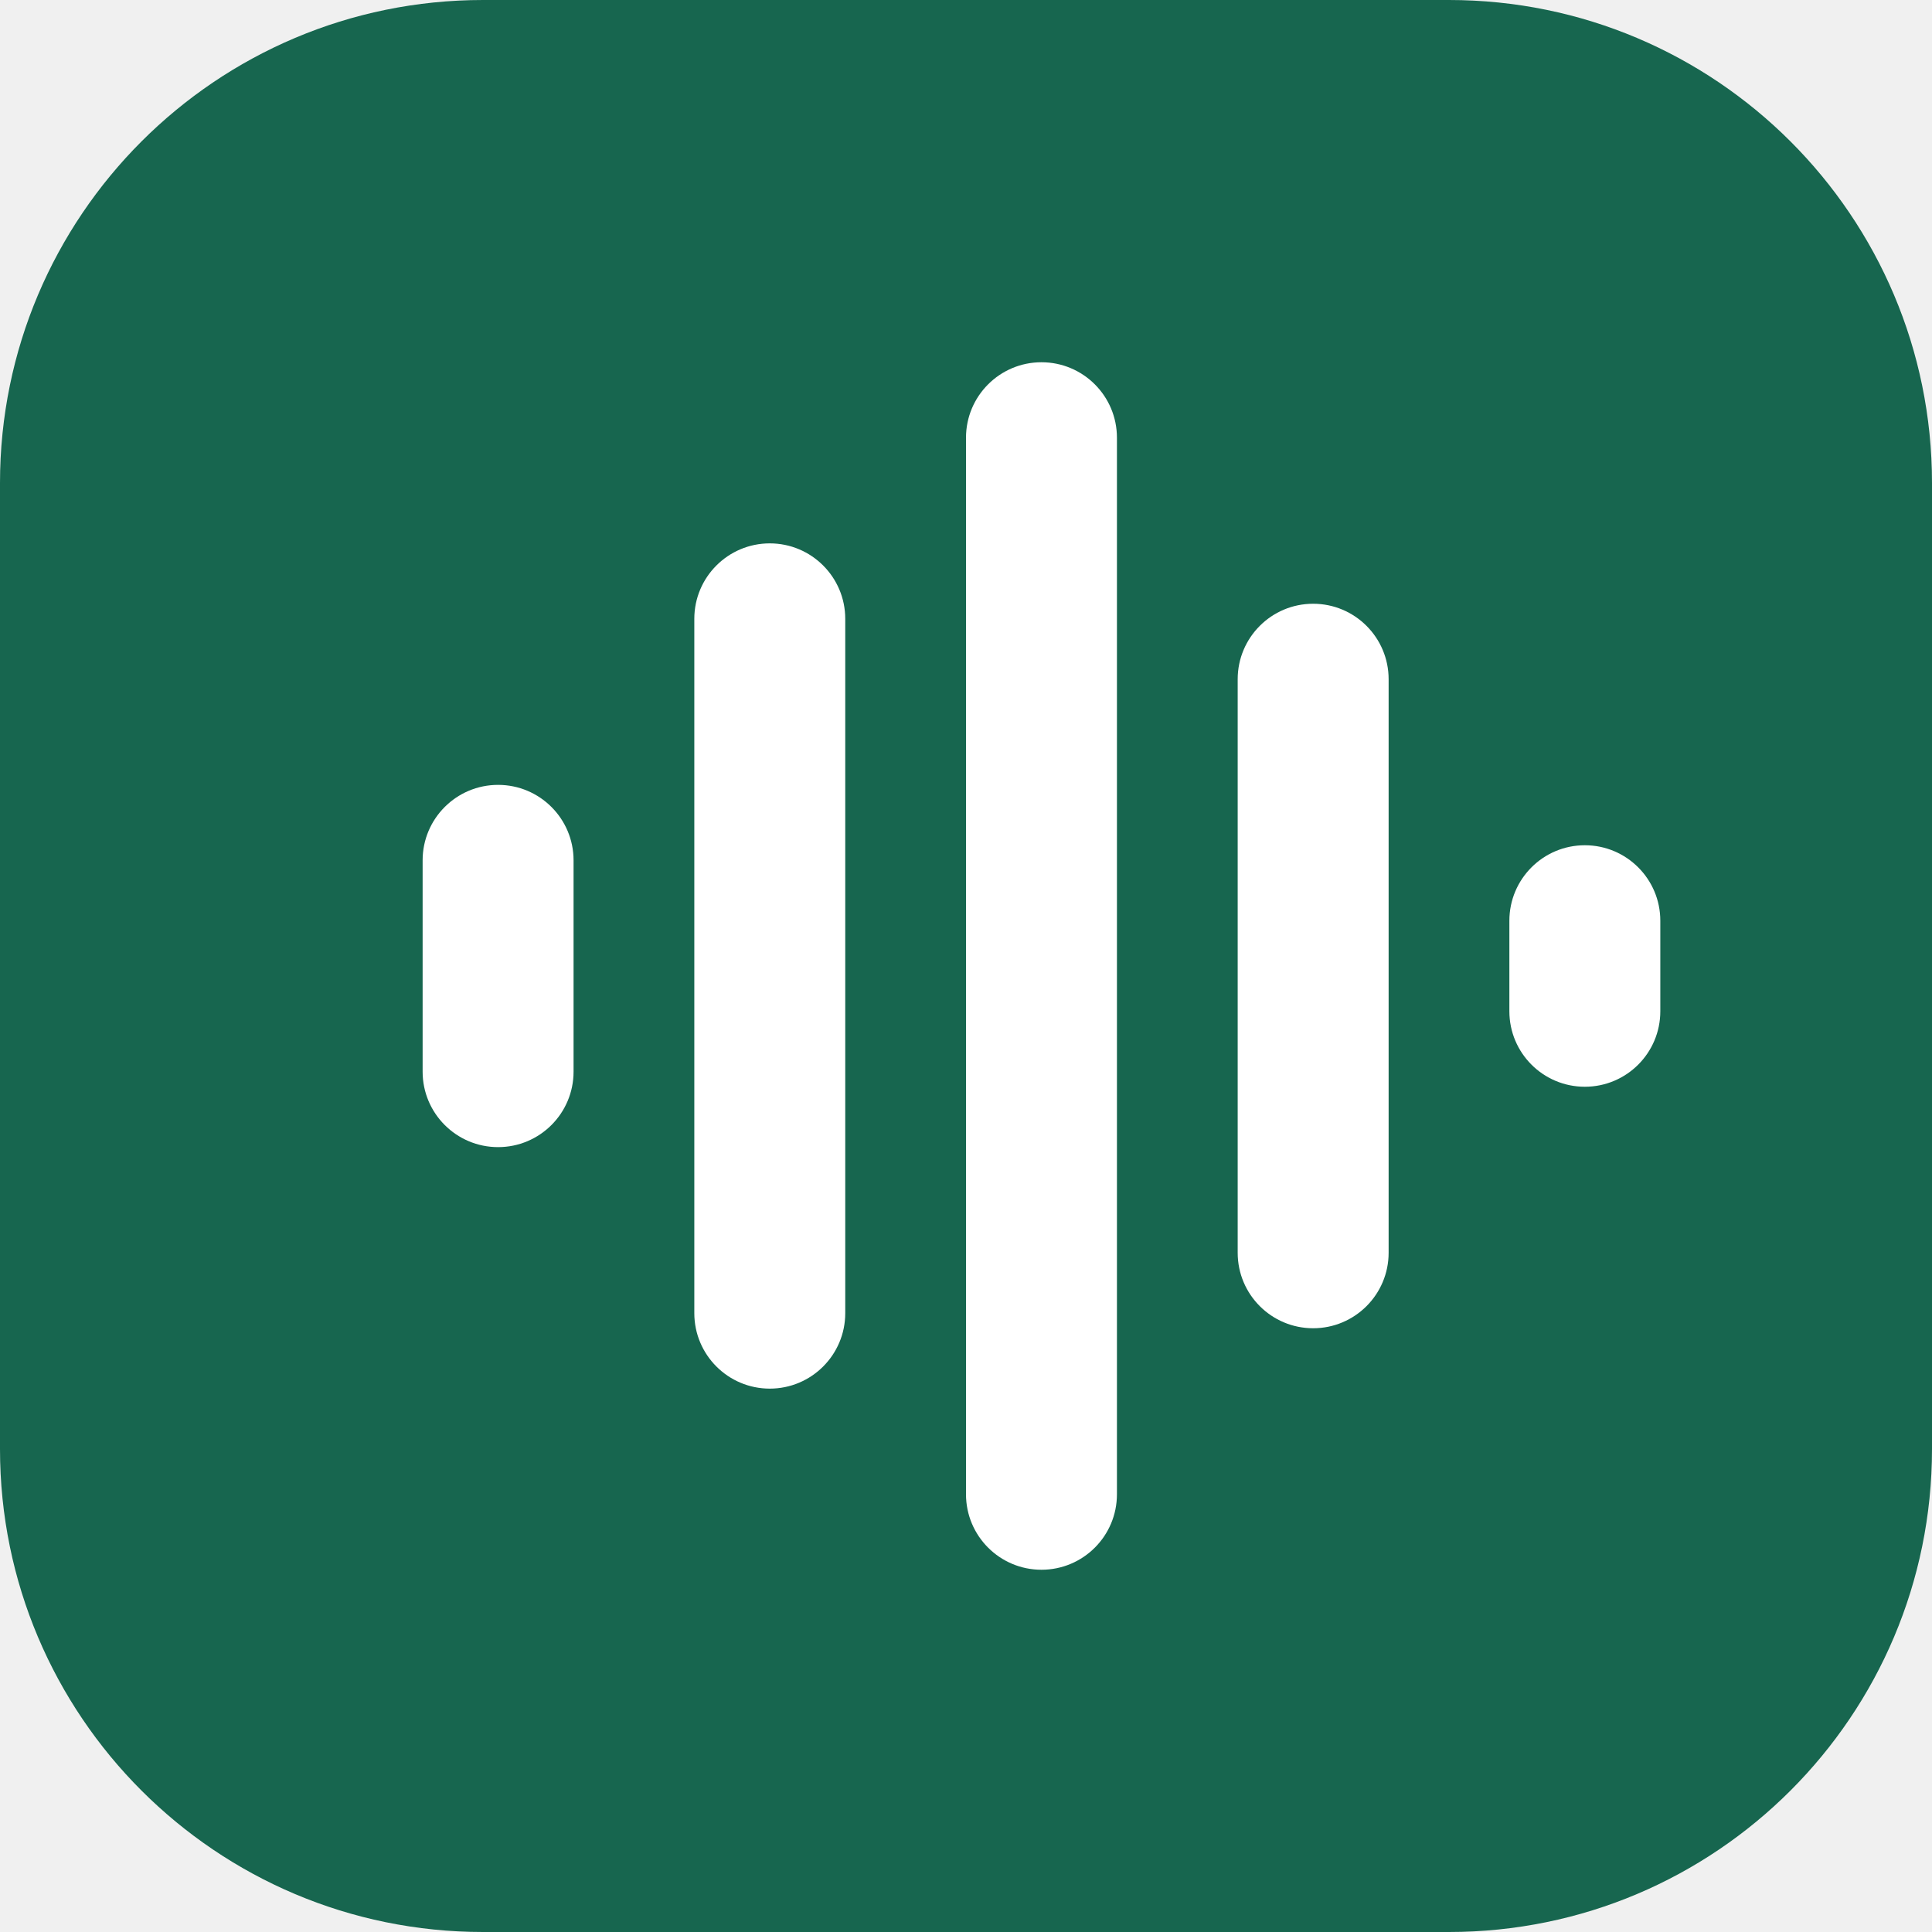
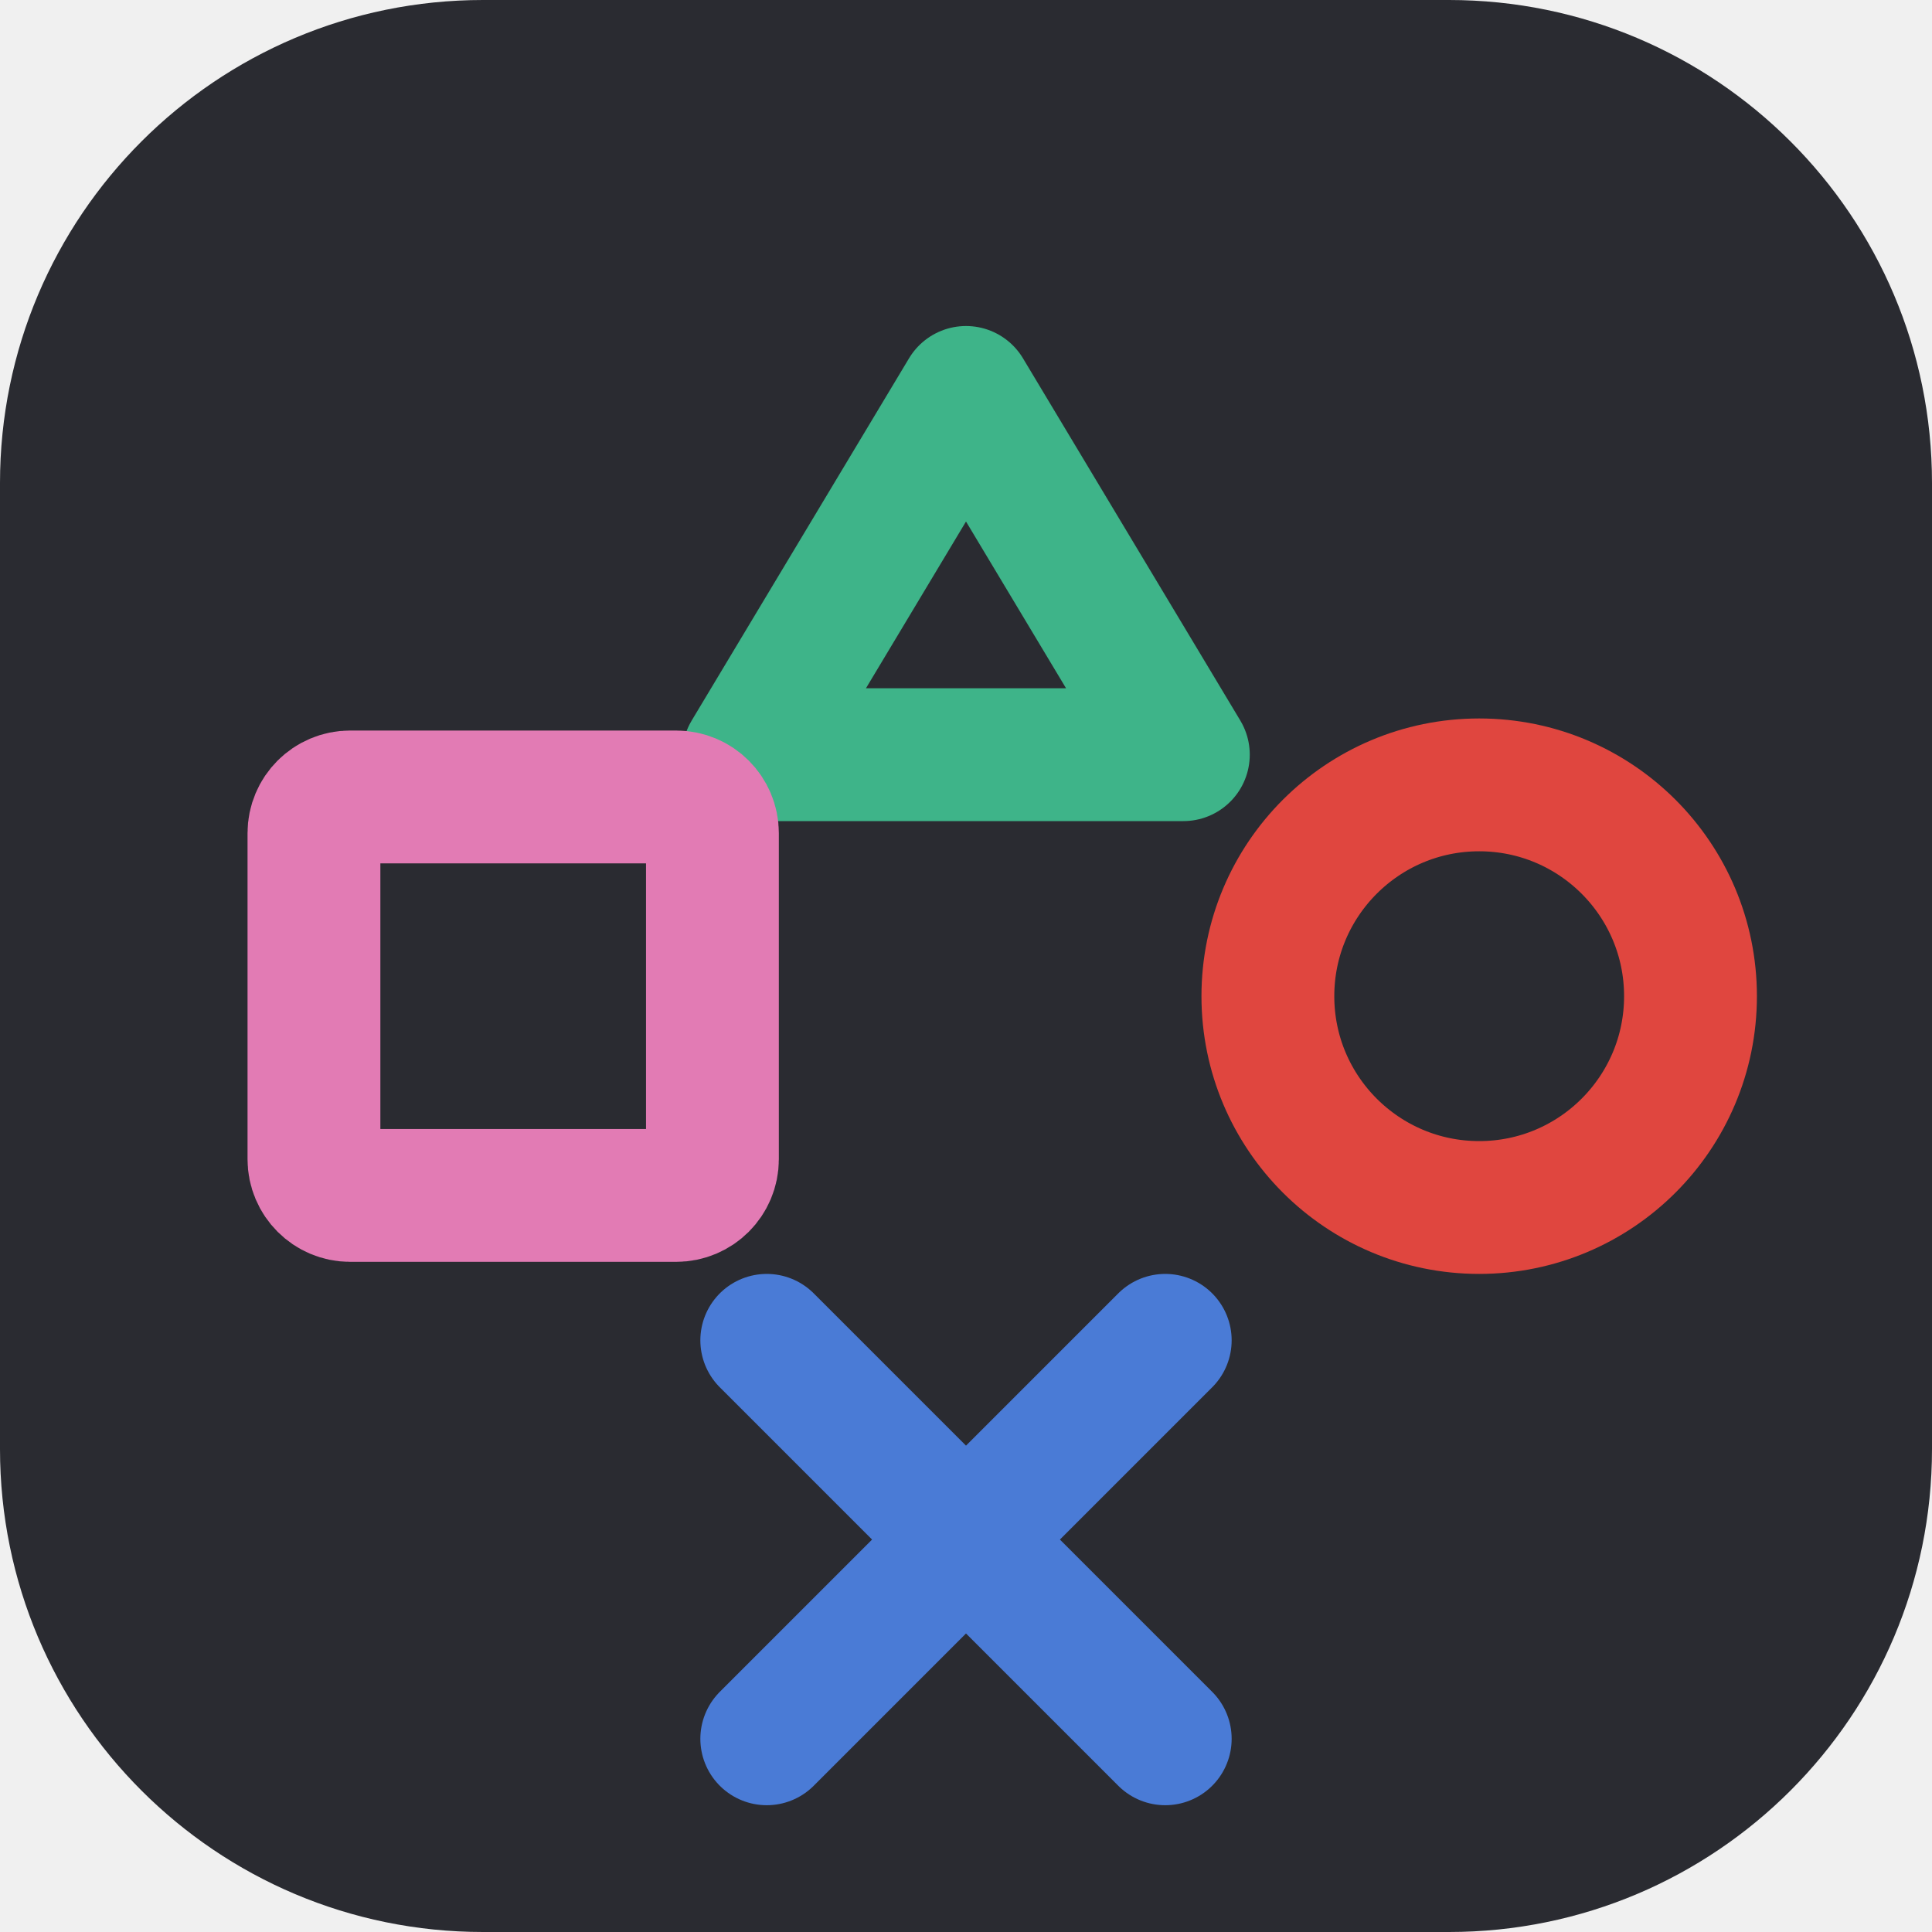
<svg xmlns="http://www.w3.org/2000/svg" viewBox="0 0 32 32">
-   <rect width="32" height="32" rx="8" fill="#17664f" />
-   <g fill="#fff">
-     <rect x="7" y="13" width="2.5" height="6" rx="1.25" />
-     <rect x="11.5" y="9" width="2.5" height="14" rx="1.25" />
-     <rect x="16" y="6" width="2.5" height="20" rx="1.25" />
-     <rect x="20.5" y="10" width="2.5" height="12" rx="1.25" />
-     <rect x="25" y="14" width="2.5" height="4" rx="1.25" />
+   <rect width="32" height="32" rx="8" fill="#2a2b31" />
+   <g fill="none" stroke-width="2.2" stroke-linecap="round" stroke-linejoin="round">
+     <path d="M16 6.5l3.6 6h-7.2z" stroke="#3eb489" />
+     <rect x="5.2" y="13.2" width="6.6" height="6.6" rx="0.6" stroke="#e27bb4" />
+     <circle cx="24.5" cy="16.5" r="3.5" stroke="#e0463f" />
+     <path d="M12.7 22.2l6.6 6.6m0-6.6l-6.6 6.6" stroke="#4a7bd6" />
  </g>
</svg>
